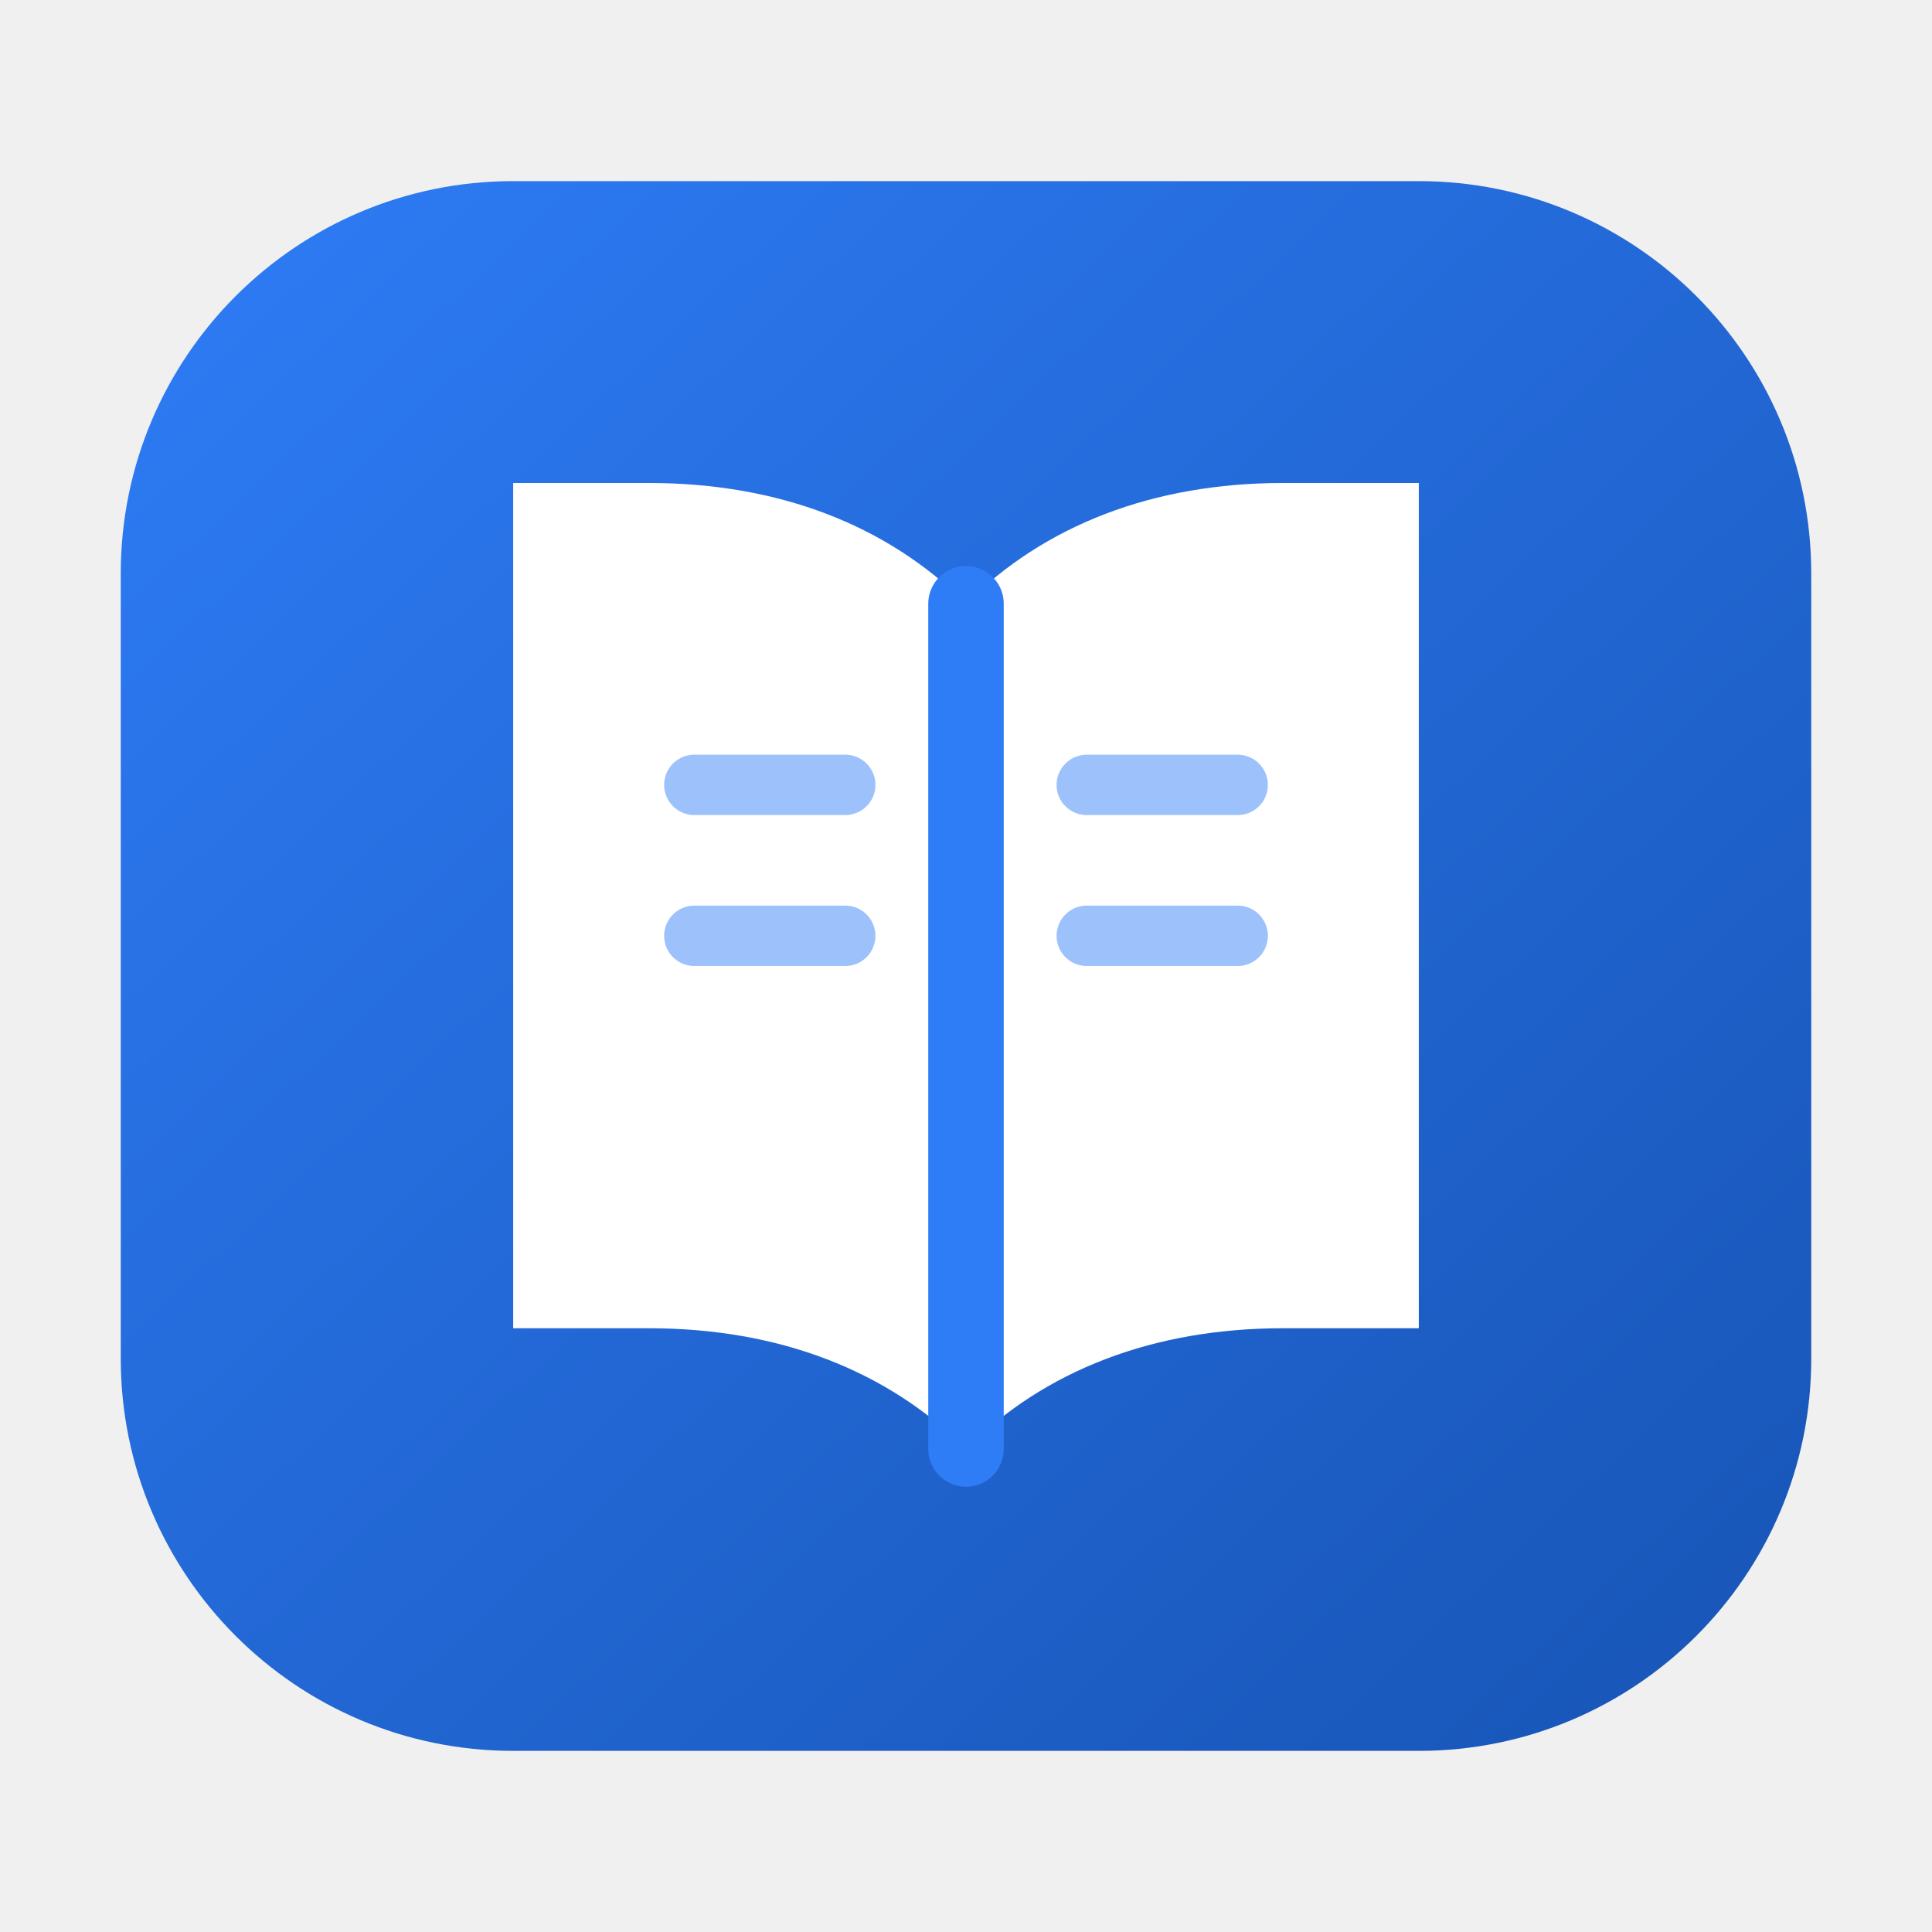
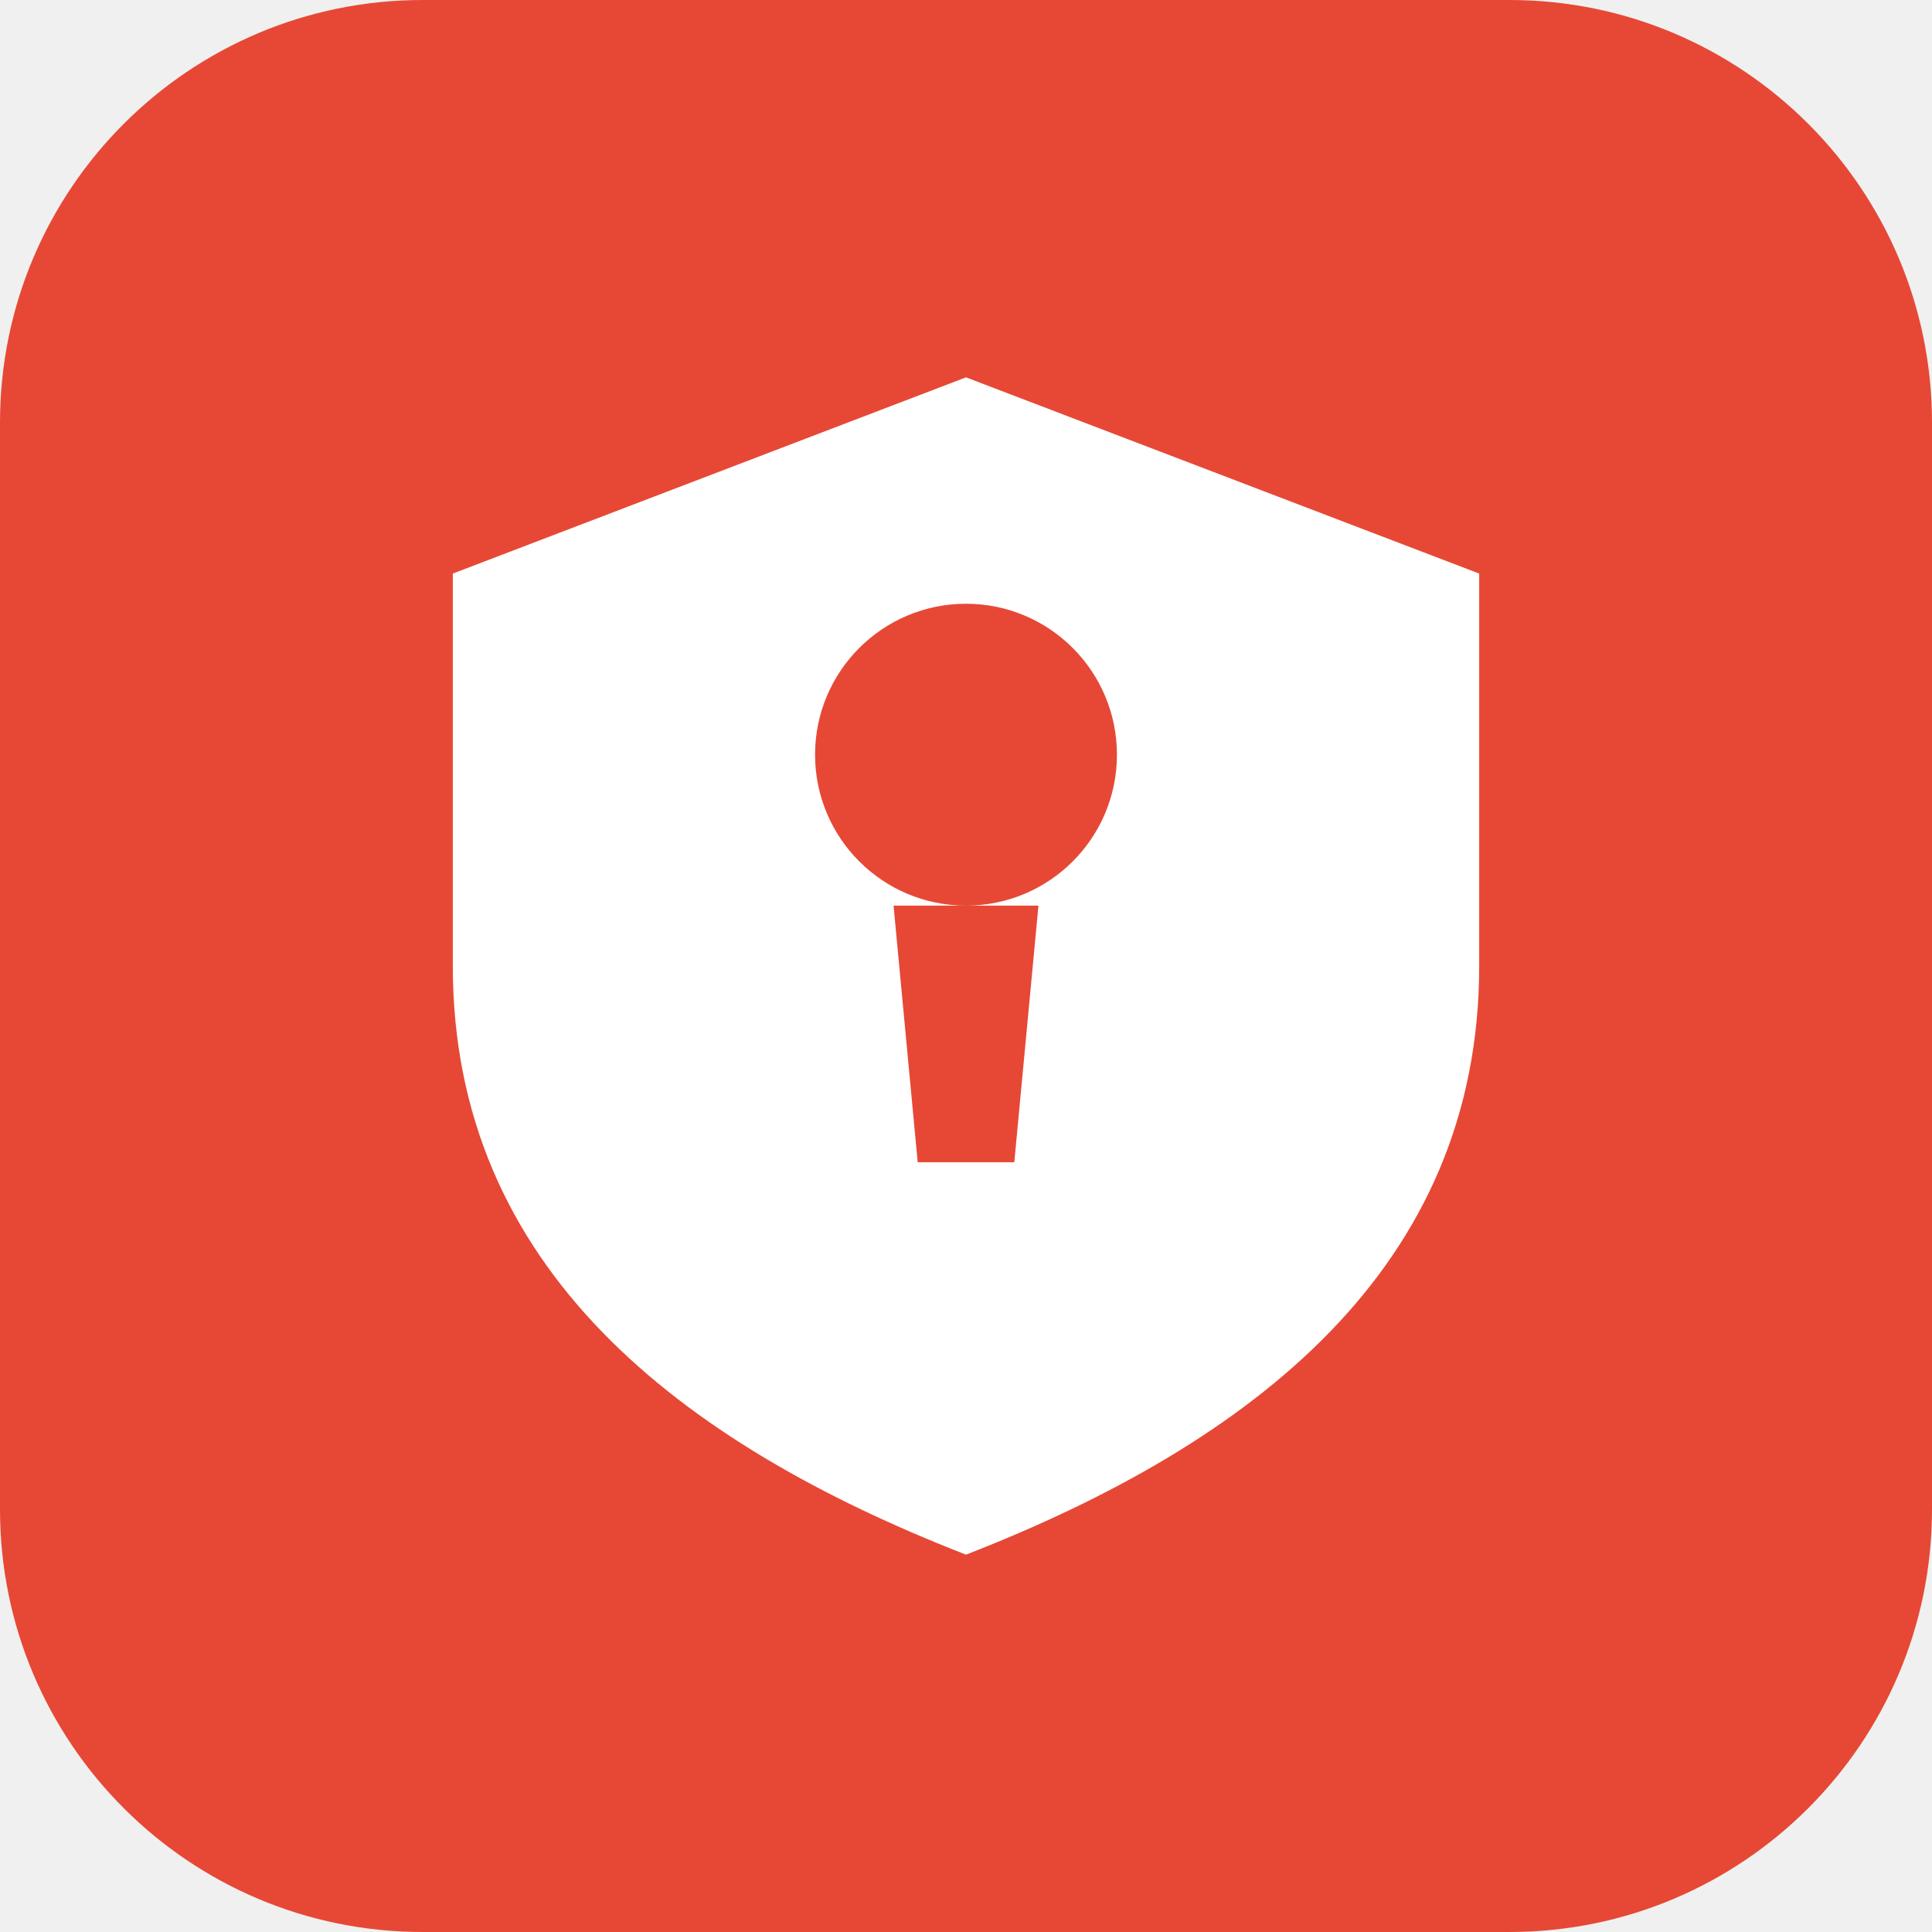
- <svg xmlns="http://www.w3.org/2000/svg" viewBox="0 0 64 64" role="img" aria-label="tech-learning">
-   <defs>
-     <linearGradient id="tl-bg" x1="0" y1="0" x2="1" y2="1">
-       <stop offset="0" stop-color="#2e7cf6" />
-       <stop offset="1" stop-color="#1754b5" />
-     </linearGradient>
-   </defs>
-   <rect x="4" y="6" width="56" height="52" rx="13" fill="url(#tl-bg)" />
-   <path d="M32 20c-2.6-2.6-6.2-4-10.5-4H17v28h4.5c4.3 0 7.9 1.4 10.5 4 2.6-2.6 6.2-4 10.5-4H47V16h-4.5c-4.3 0-7.9 1.4-10.5 4z" fill="#ffffff" />
-   <path d="M32 20v28" stroke="#2e7cf6" stroke-width="2.5" stroke-linecap="round" />
-   <path d="M23 26h5M23 31h5M36 26h5M36 31h5" stroke="#9dc2fb" stroke-width="2" stroke-linecap="round" />
+ <svg xmlns="http://www.w3.org/2000/svg" viewBox="0 0 64 64" width="64" height="64" role="img" aria-label="安全学习笔记">
+   <rect width="64" height="64" rx="14" fill="#e64835" />
+   <path fill="#ffffff" fill-rule="evenodd" d="M32 12.5 L49 19 V32 C49 42 41.5 47.8 32 51.5 C22.5 47.8 15 42 15 32 V19 Z M32 20 a5 5 0 1 0 0 10 a5 5 0 1 0 0 -10 Z M29.6 30 H34.4 L33.6 38.5 H30.4 Z" />
</svg>
